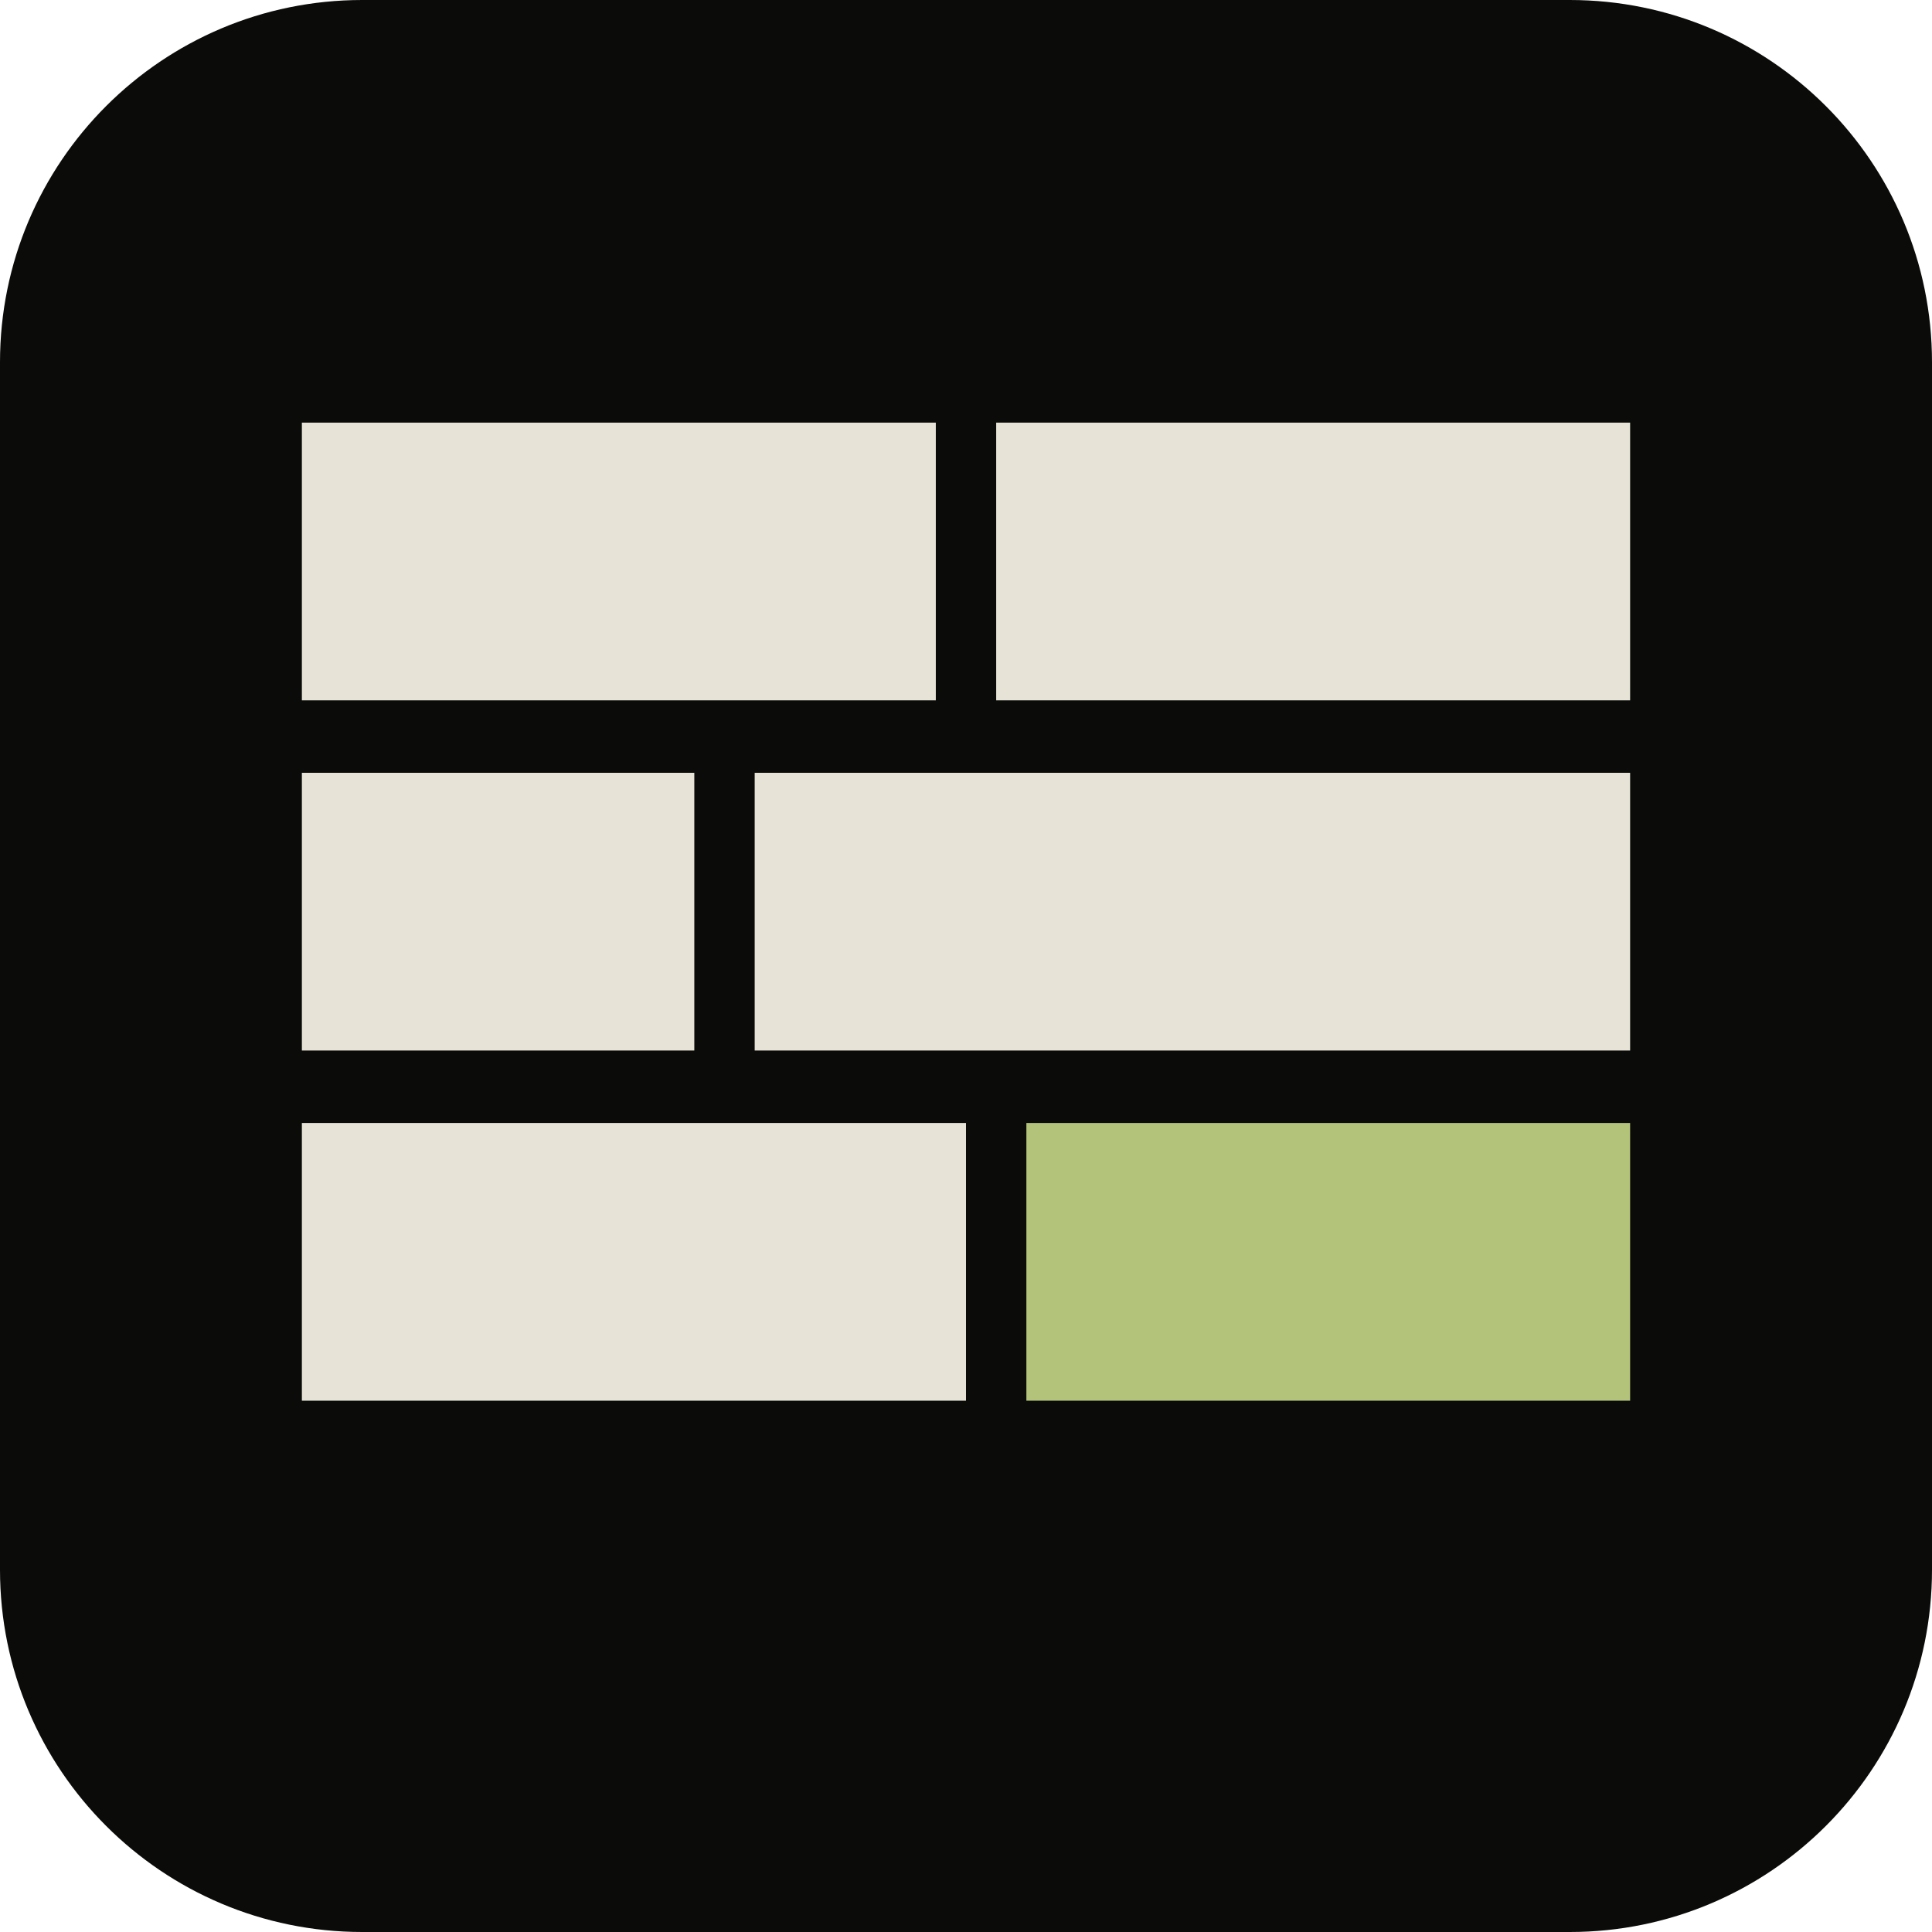
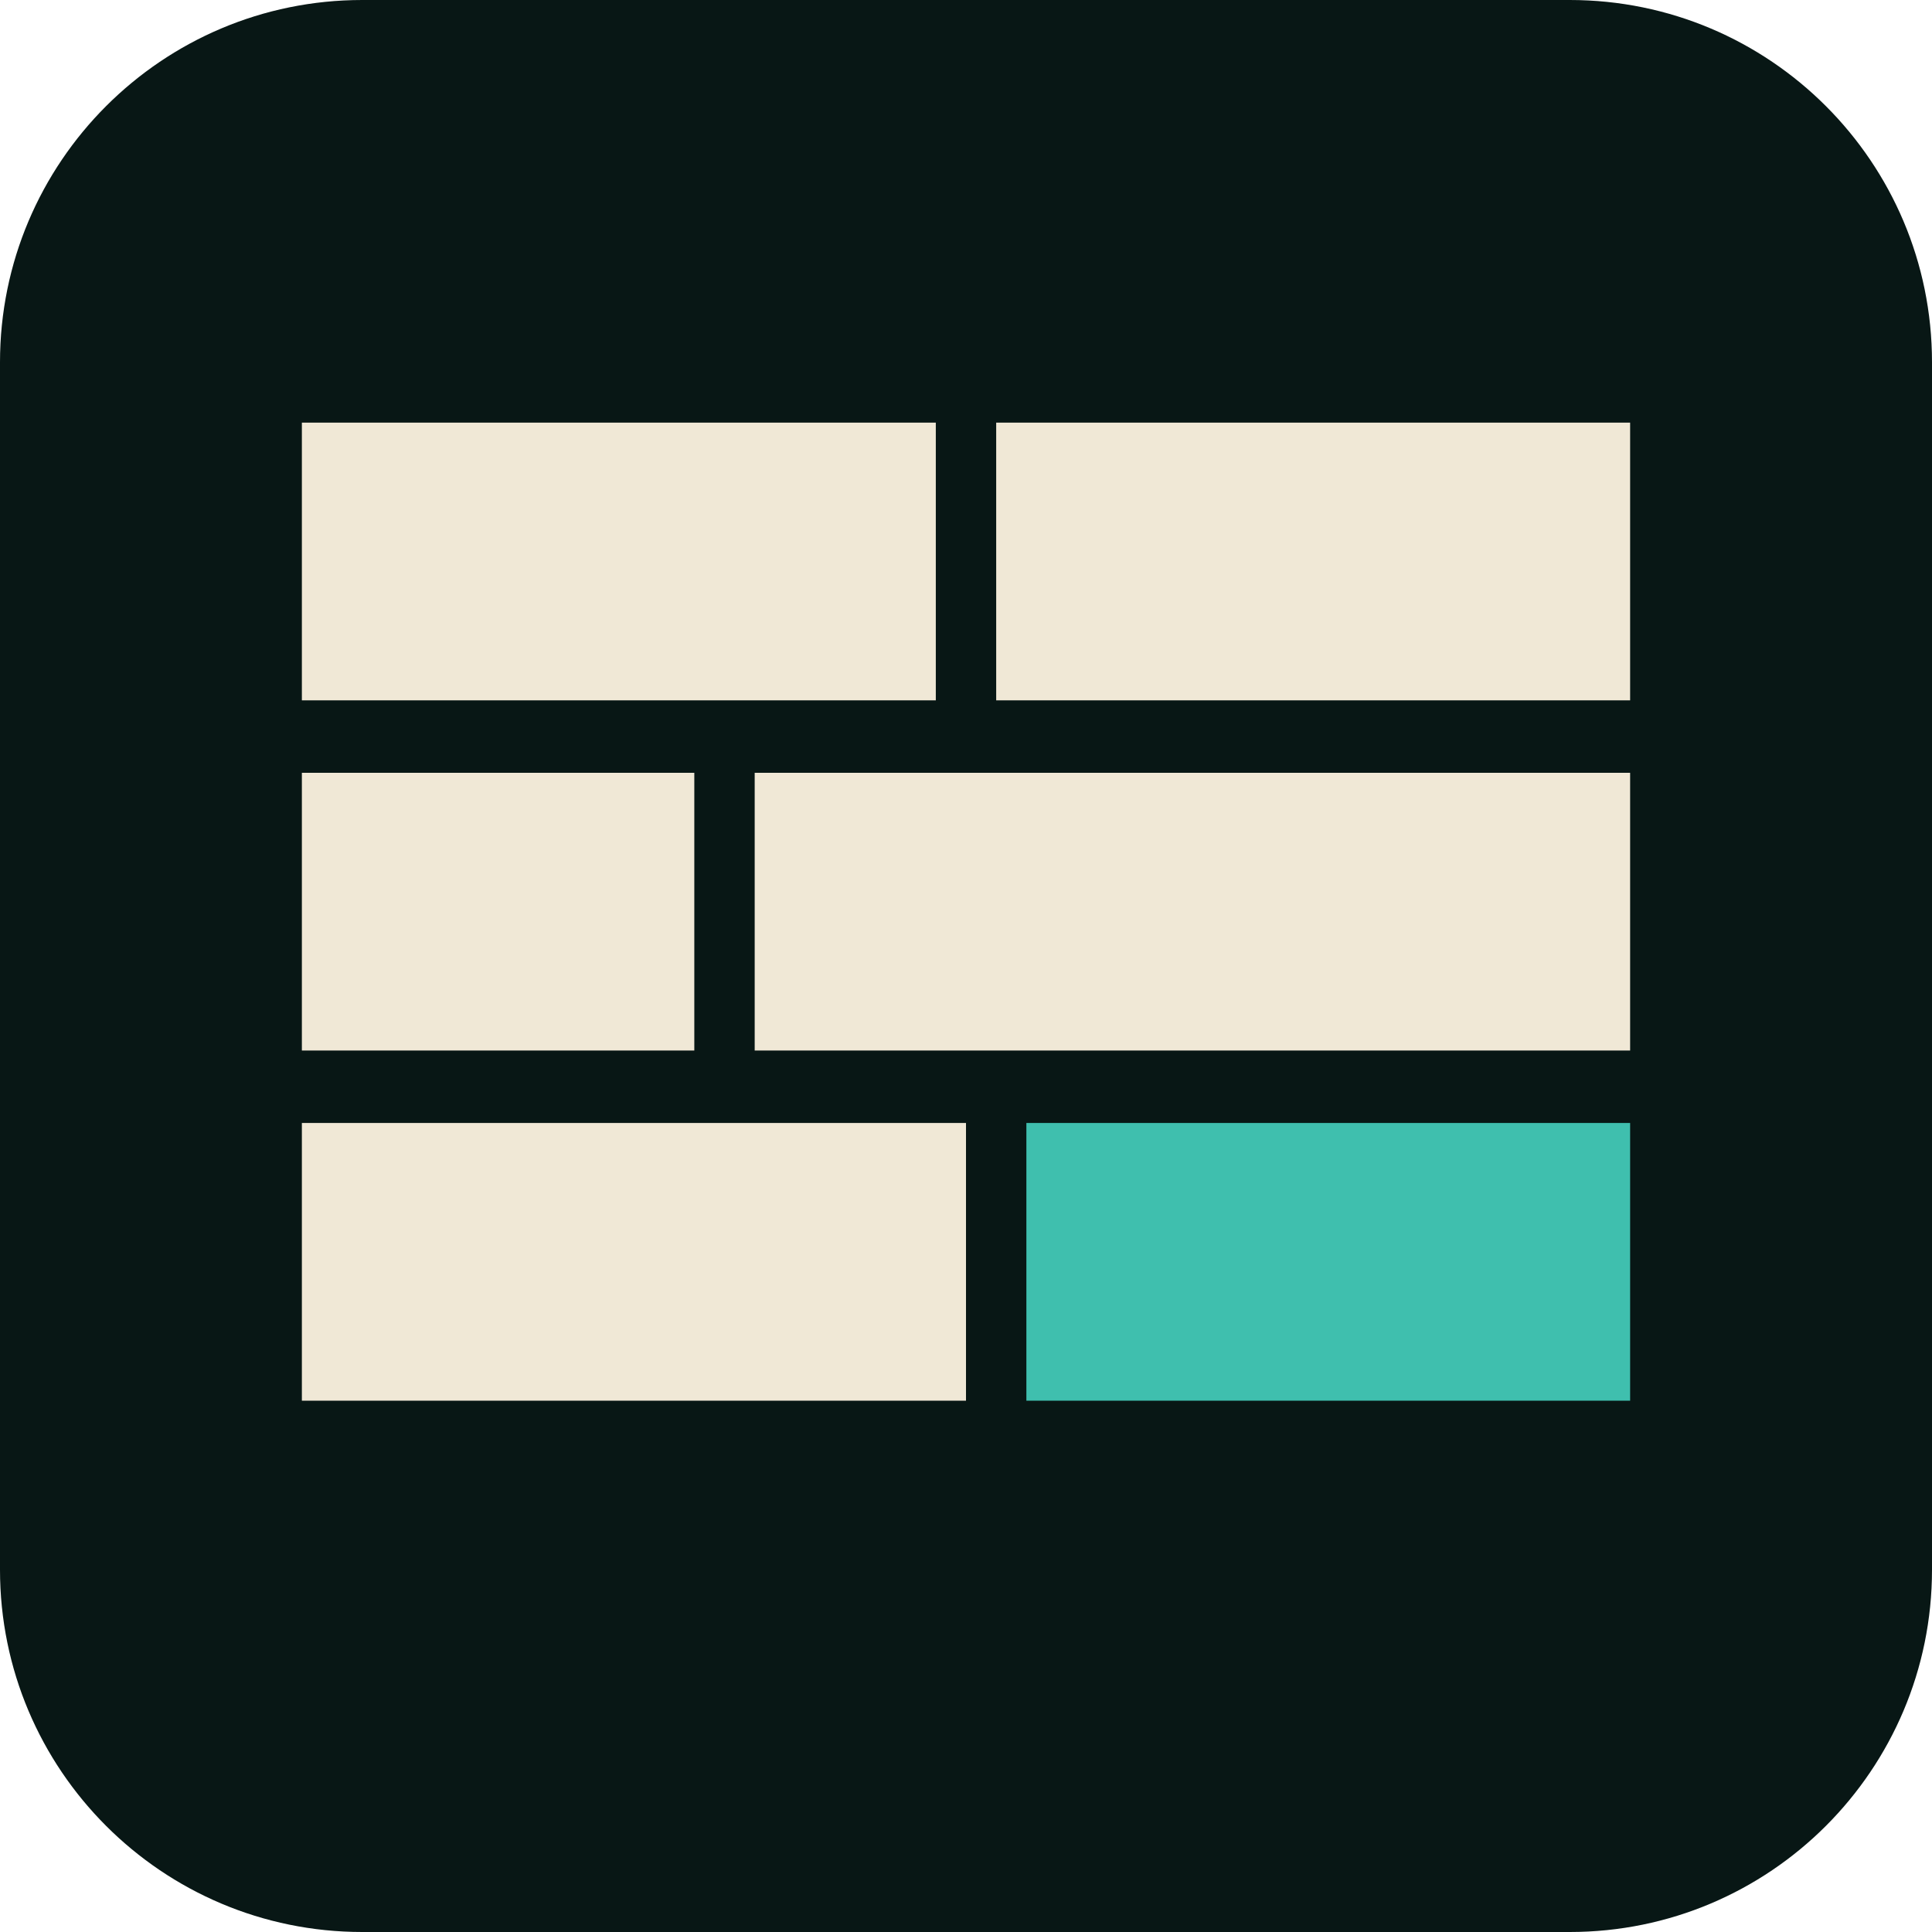
<svg xmlns="http://www.w3.org/2000/svg" viewBox="0 0 32 32" width="32" height="32">
-   <rect width="32" height="32" rx="6" fill="#0b0c09" />
-   <g fill="#e7e4d7">
+   <rect width="32" height="32" rx="6" fill="#081715" />
+   <g fill="#f0e8d6">
    <rect x="5" y="7" width="10.5" height="4.6" />
    <rect x="16.5" y="7" width="10.5" height="4.6" />
    <rect x="5" y="12.8" width="6.5" height="4.6" />
    <rect x="12.5" y="12.8" width="14.5" height="4.6" />
    <rect x="5" y="18.6" width="11" height="4.6" />
  </g>
-   <rect x="17" y="18.6" width="10" height="4.6" fill="#b3c47a" />
+   <rect x="17" y="18.6" width="10" height="4.6" fill="#3fbfae" />
</svg>
